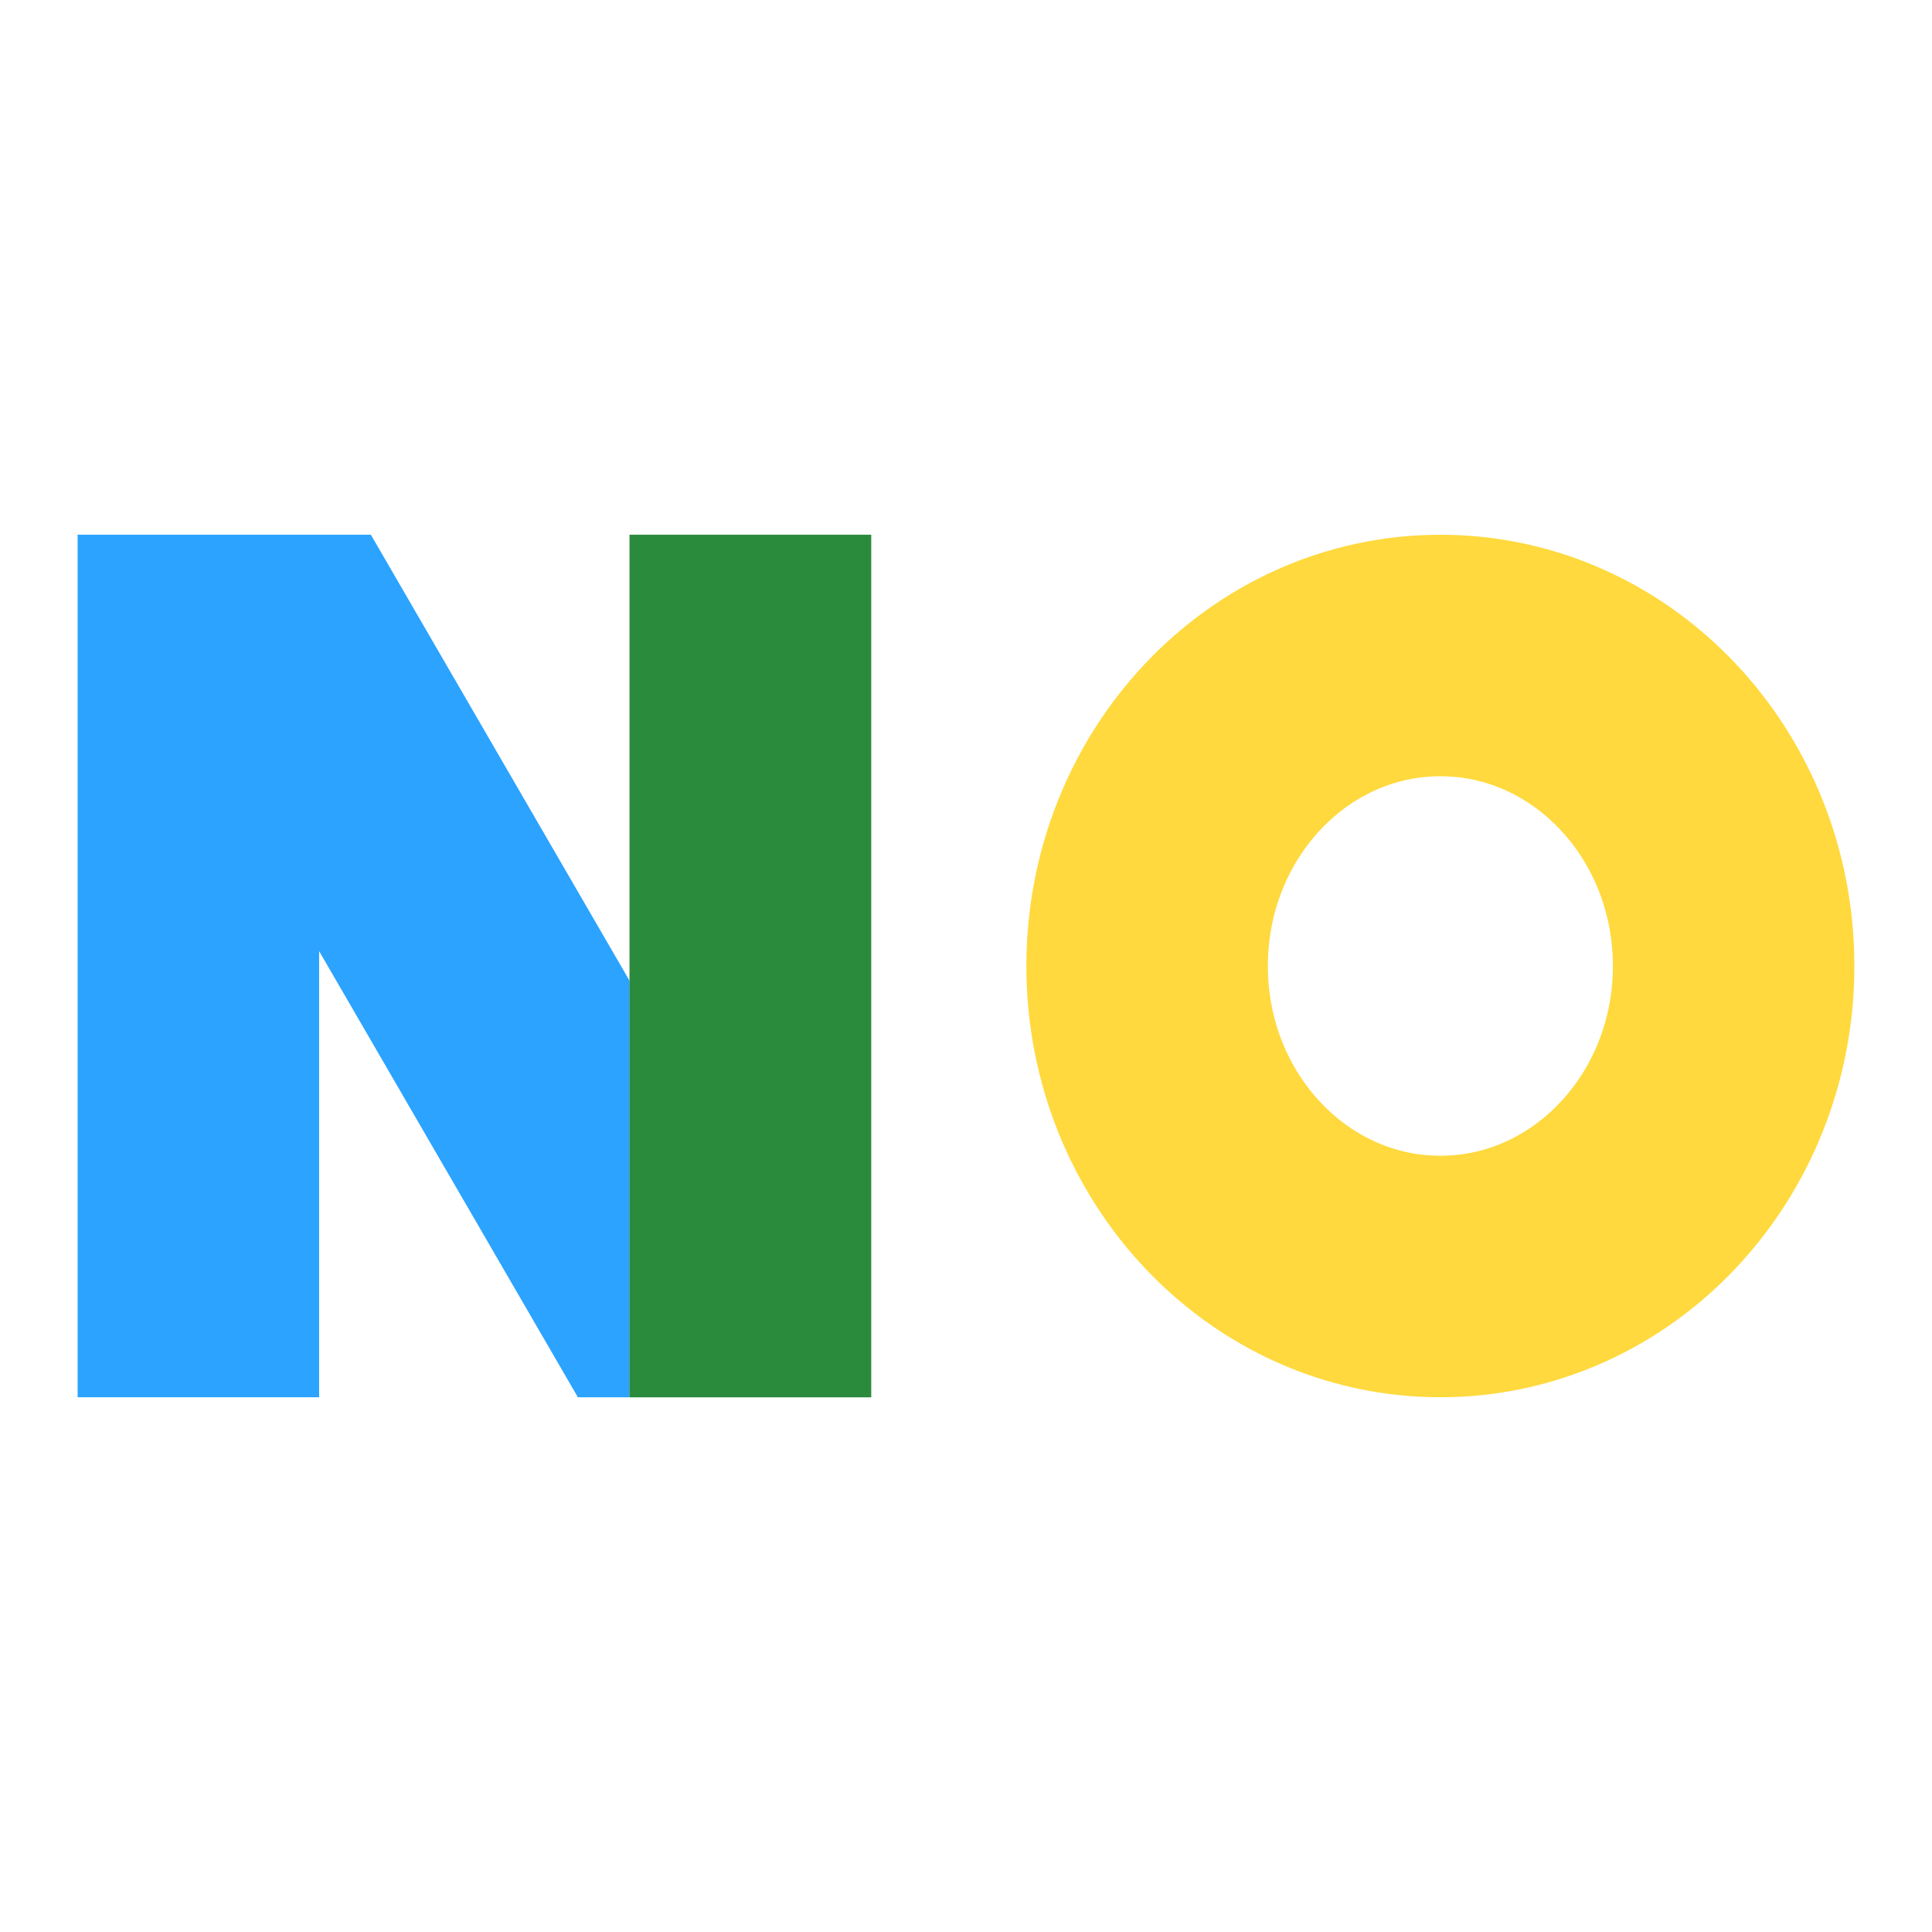
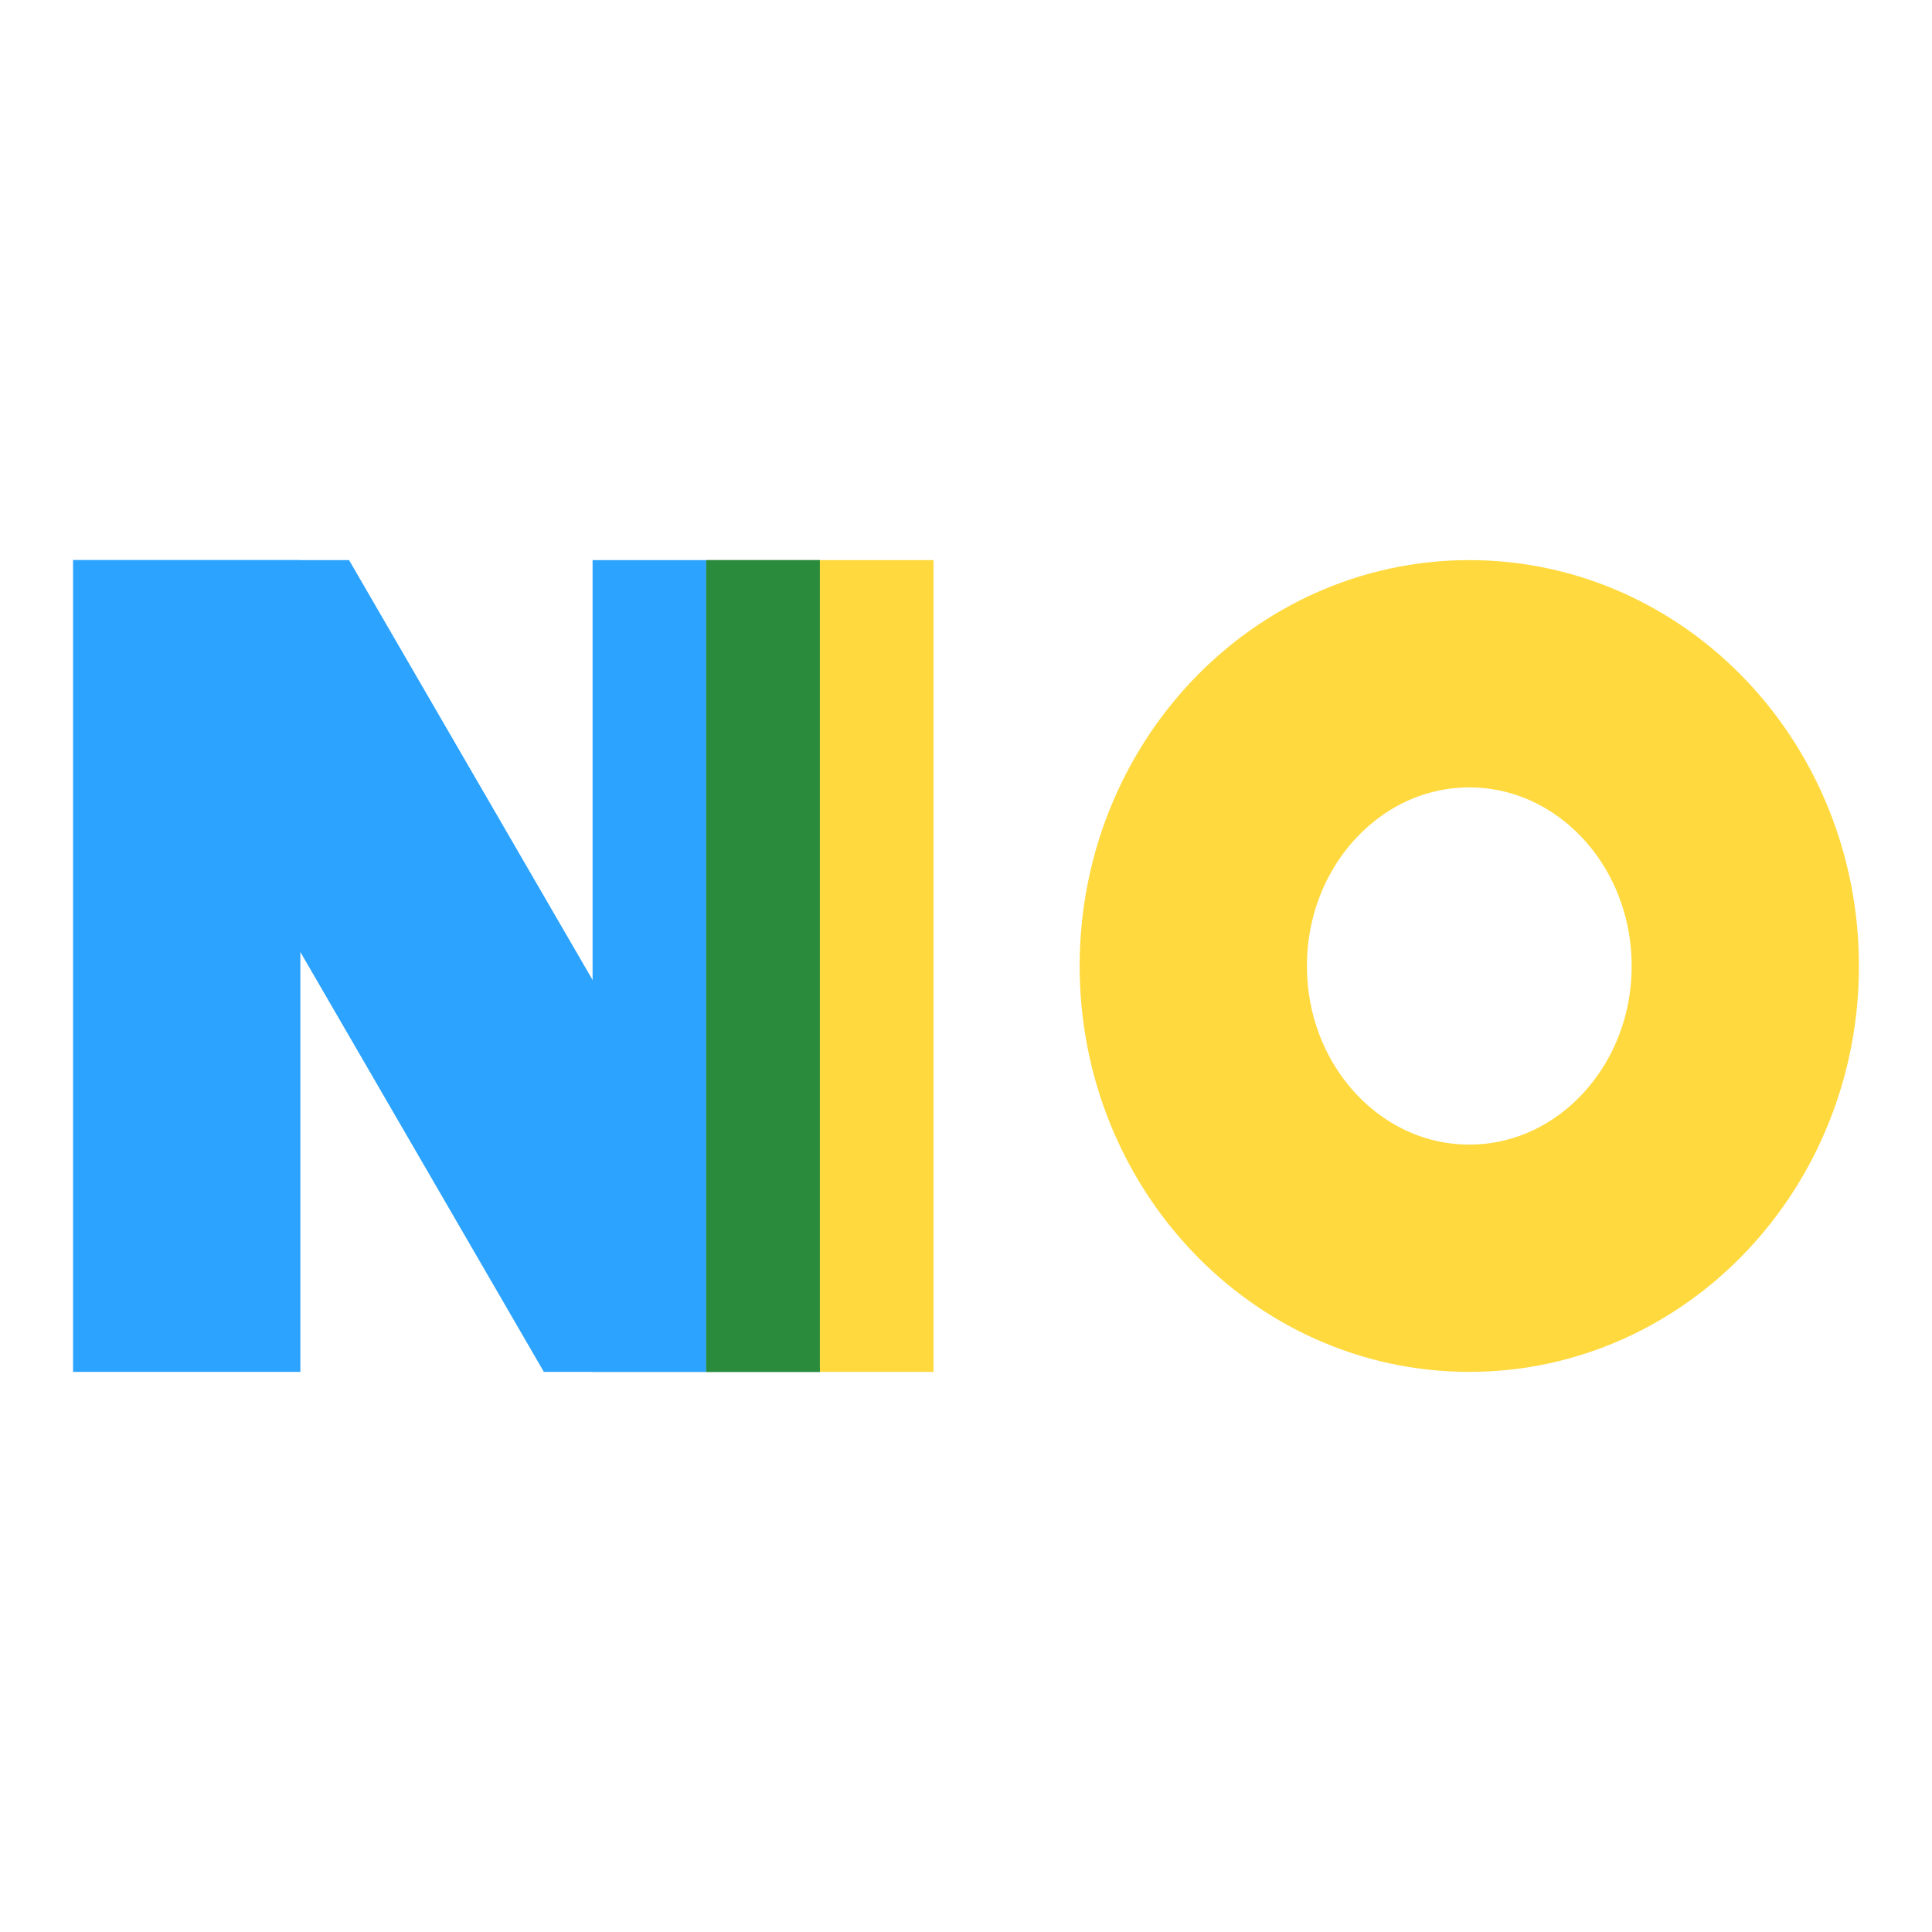
- <svg xmlns="http://www.w3.org/2000/svg" viewBox="0 0 224 224">
+ <svg xmlns="http://www.w3.org/2000/svg" viewBox="0 0 238 238">
  <clipPath id="n">
-     <rect x="9" y="62" width="28" height="100" />
-     <polygon points="9,62 43,62 101,162 67,162" />
-     <rect x="73" y="62" width="28" height="100" />
+     <rect x="9" y="69" width="28" height="100" />
+     <polygon points="9,69 43,69 101,169 67,169" />
+     <rect x="73" y="69" width="28" height="100" />
  </clipPath>
  <g fill="#2ba3ff">
-     <rect x="9" y="62" width="28" height="100" />
-     <polygon points="9,62 43,62 101,162 67,162" />
-     <rect x="73" y="62" width="28" height="100" />
+     <rect x="9" y="69" width="28" height="100" />
+     <polygon points="9,69 43,69 101,169 67,169" />
+     <rect x="73" y="69" width="28" height="100" />
  </g>
-   <g transform="translate(73 62)" fill="#ffd93d">
+   <g transform="translate(87 69)" fill="#ffd93d">
    <rect x="0" y="0" width="28" height="100" />
    <ellipse cx="94" cy="50" rx="34" ry="36" fill="none" stroke="#ffd93d" stroke-width="28" />
  </g>
  <g clip-path="url(#n)">
-     <rect x="73" y="62" width="28" height="100" fill="#2b8b3d" />
+     <rect x="87" y="69" width="28" height="100" fill="#2b8b3d" />
  </g>
</svg>
